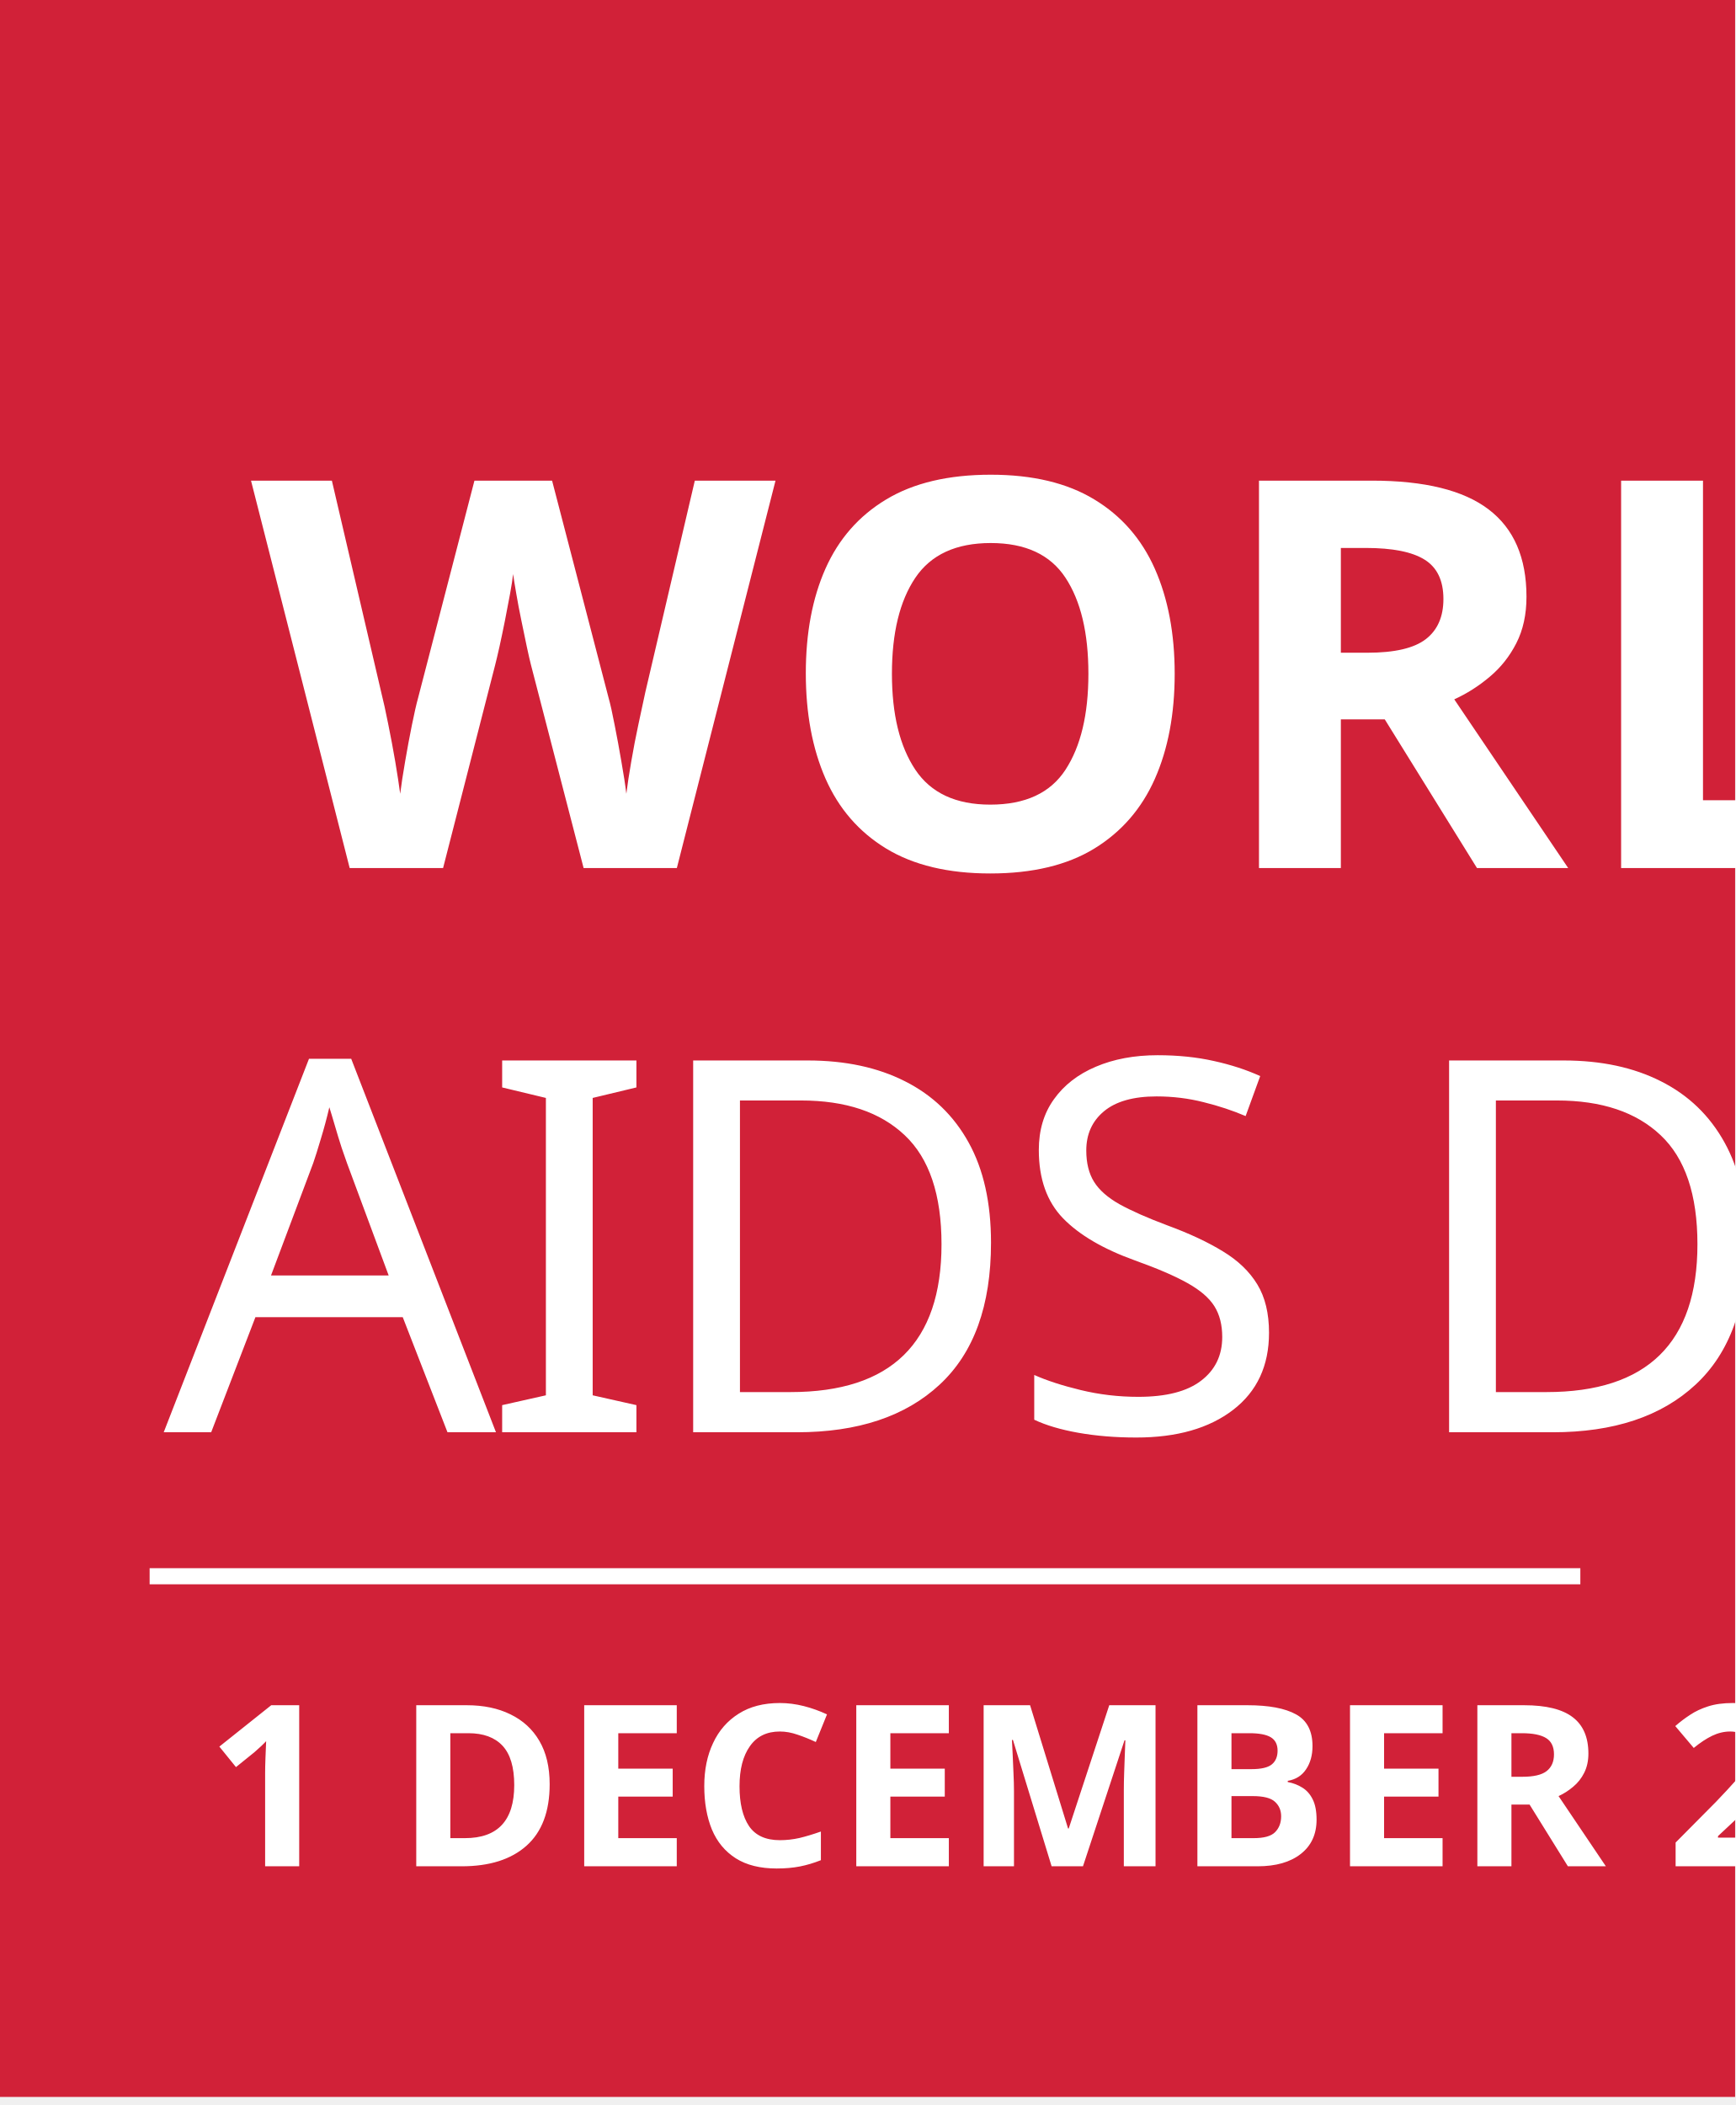
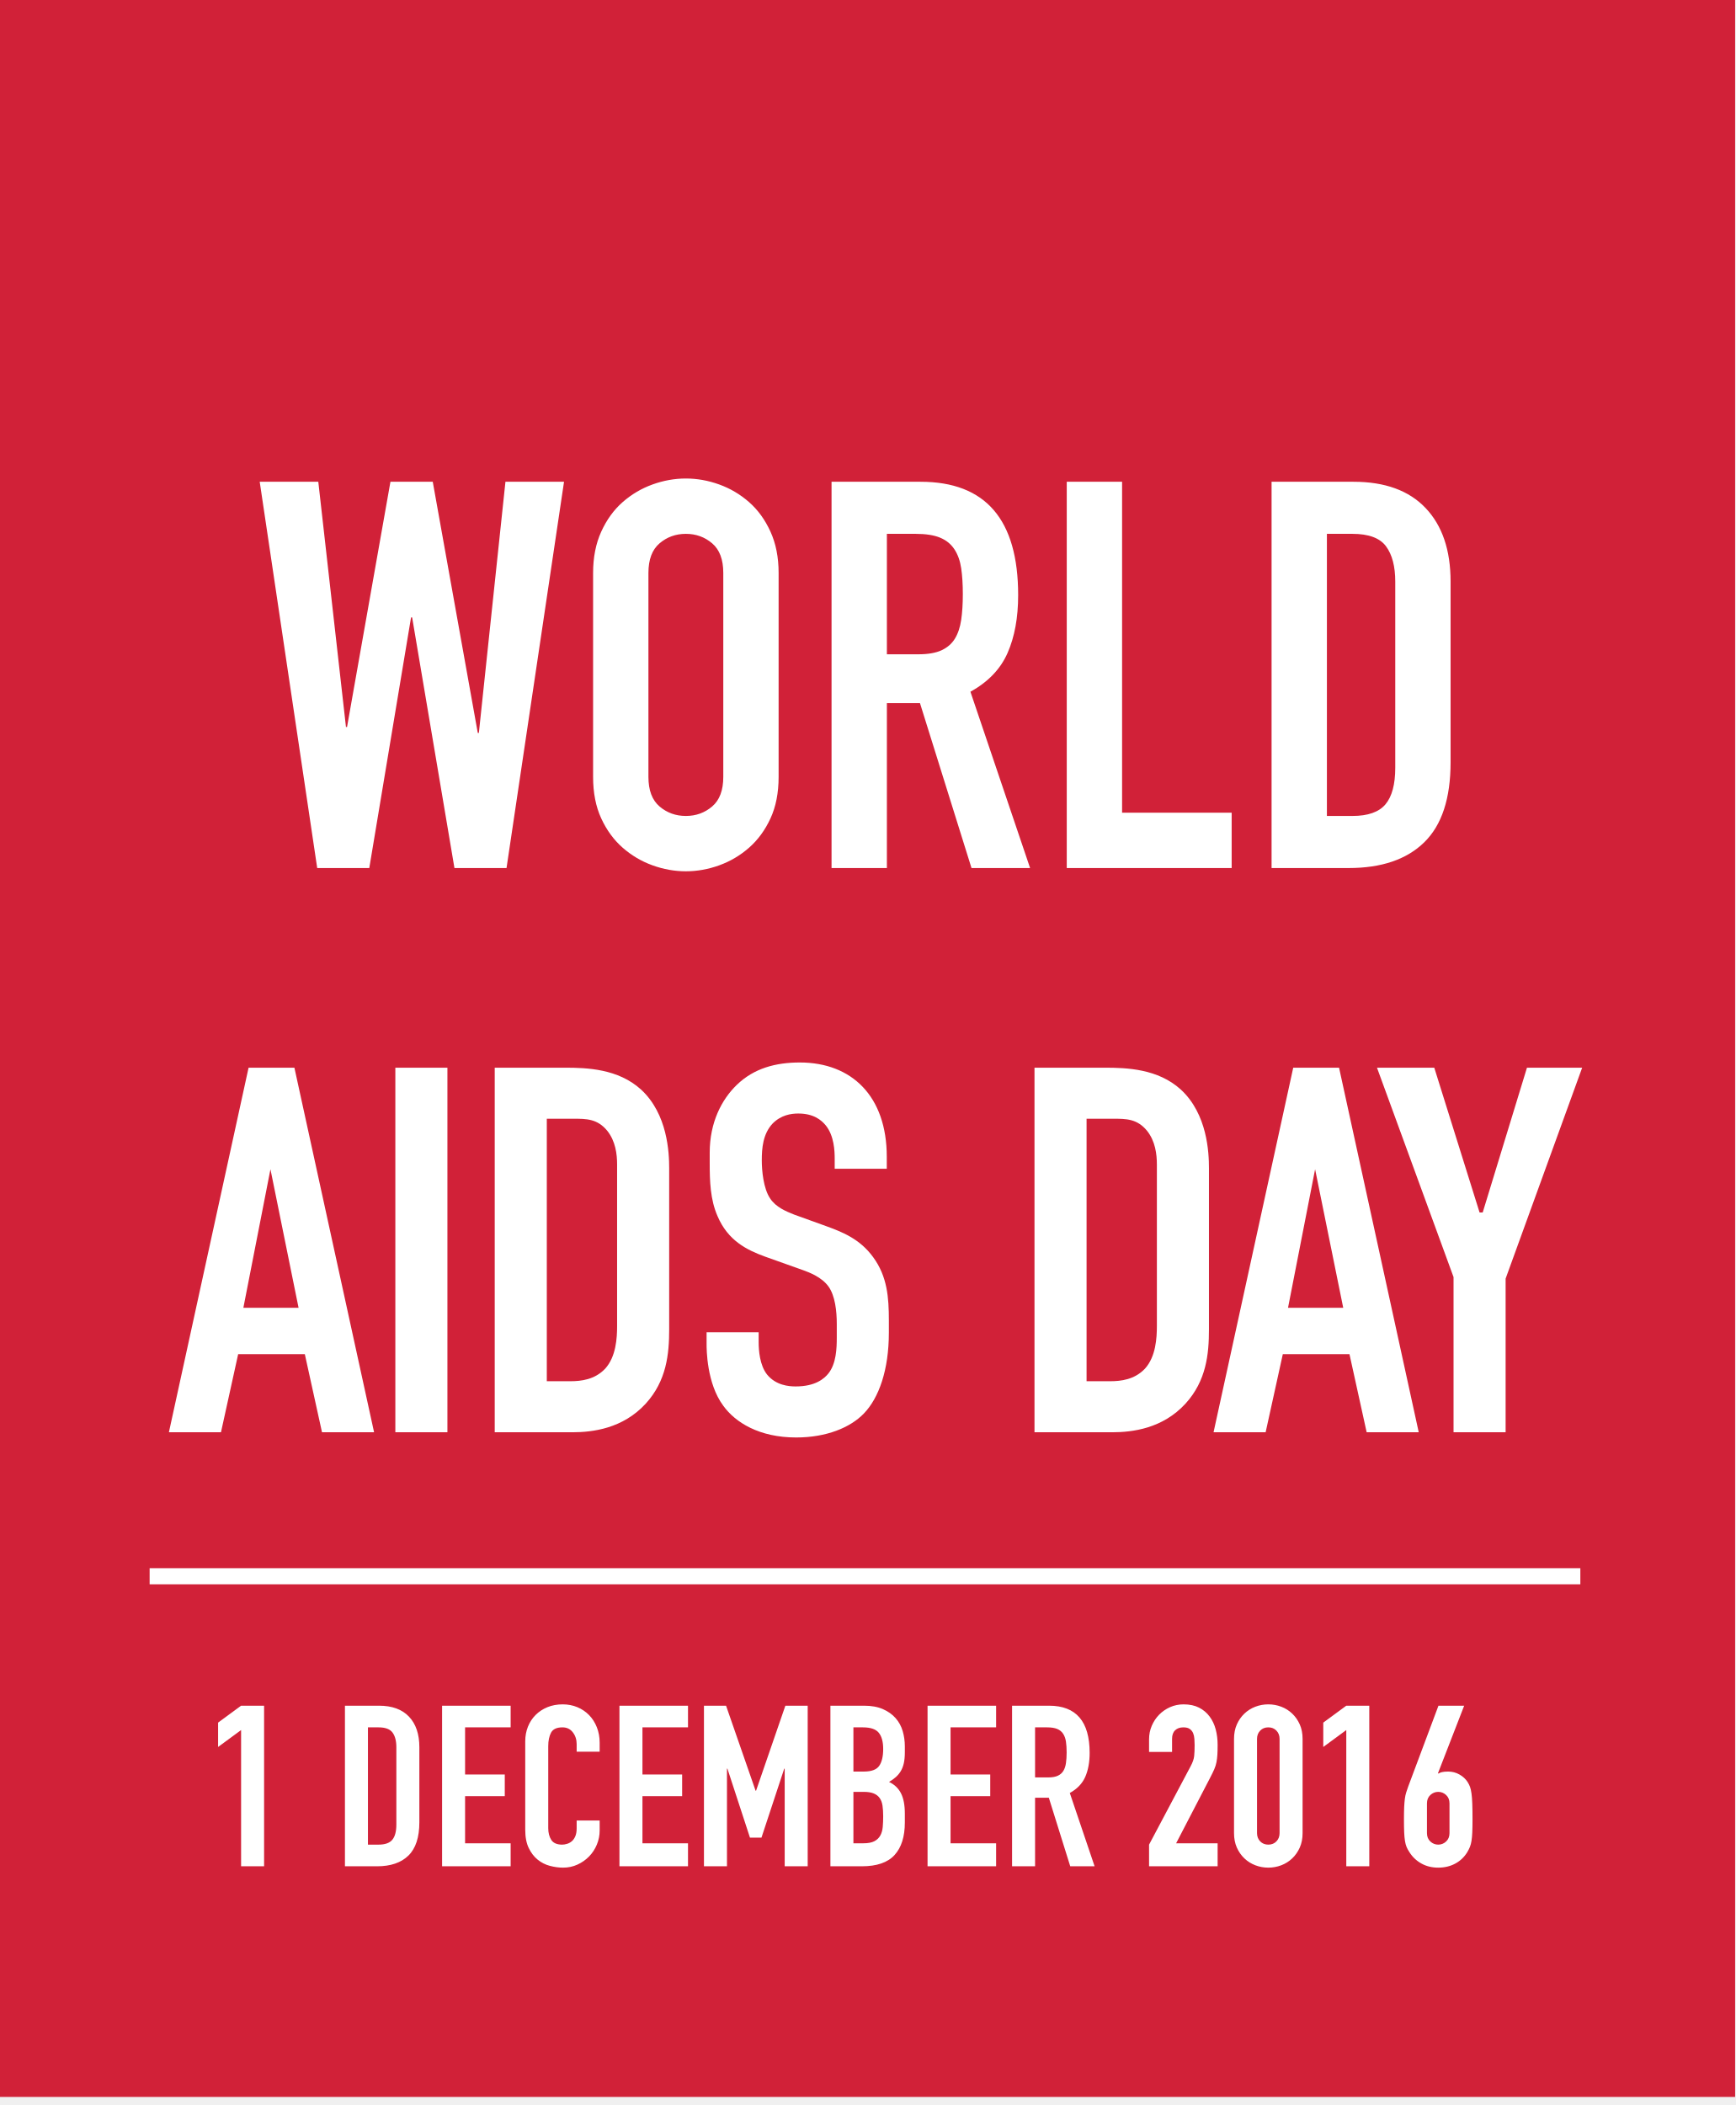
<svg xmlns="http://www.w3.org/2000/svg" width="160px" height="194px" viewBox="0 0 160 194" version="1.1">
  <defs />
  <g id="Page-1" stroke="none" stroke-width="1" fill="none" fill-rule="evenodd">
    <g id="Artboard" transform="translate(-1052, 0)">
-       <g id="Group" transform="translate(1052, 0)">
+       <g id="Group-6" transform="translate(1052, 0)">
        <polygon id="Fill-2" fill="#D12138" points="0 193.256 159.93 193.256 159.93 0 0 0" />
        <text id="-" font-family="LucidaGrande, Lucida Grande" font-size="41.572" font-weight="normal" />
-         <text id="AIDS-DAY-" font-family="DINCondensed-Regular, DIN Condensed" font-size="48" font-style="condensed" font-weight="normal" letter-spacing="-1.4" fill="#FFFFFF">
-           <tspan x="15.088" y="132">AIDS DAY</tspan>
-           <tspan x="144.912" y="132"> </tspan>
-         </text>
-         <text id="1-DECEMBER-2016-" font-family="DINCondensed-Bold, DIN Condensed" font-size="20.786" font-weight="bold" letter-spacing="0.099" fill="#FFFFFF">
-           <tspan x="19" y="172">1 DECEMBER 2016 </tspan>
-         </text>
-         <text id="-" font-family="LucidaGrande, Lucida Grande" font-size="20.786" font-weight="normal" />
+         <path d="M34.48,132 L27.136,98.4 L22.912,98.4 L15.568,132 L20.368,132 L21.952,124.8 L28.096,124.8 L29.68,132 L34.48,132 Z M27.52,120.528 L22.432,120.528 L24.928,107.76 L27.52,120.528 Z M36.44,98.4 L36.44,132 L41.24,132 L41.24,98.4 L36.44,98.4 Z M45.6,98.4 L45.6,132 L52.752,132 C54.624,132 57.408,131.664 59.52,129.36 C61.44,127.248 61.68,124.8 61.68,122.496 L61.68,107.664 C61.68,106.224 61.536,102.672 59.088,100.416 C56.976,98.496 54.096,98.4 52.08,98.4 L45.6,98.4 Z M50.4,103.104 L52.848,103.104 C54.048,103.104 55.056,103.104 55.968,104.208 C56.736,105.168 56.88,106.368 56.88,107.328 L56.88,122.208 C56.88,123.312 56.784,125.04 55.776,126.144 C54.816,127.152 53.568,127.296 52.56,127.296 L50.4,127.296 L50.4,103.104 Z M76.936,107.712 L81.736,107.712 L81.736,106.608 C81.736,101.04 78.52,97.92 73.72,97.92 C71.512,97.92 69.496,98.448 67.912,99.984 C66.52,101.328 65.416,103.44 65.416,106.224 L65.416,107.184 C65.416,108.864 65.464,110.544 66.136,112.08 C67.096,114.336 68.824,115.2 70.552,115.824 L74.056,117.072 C74.584,117.264 75.736,117.696 76.36,118.56 C76.984,119.424 77.128,120.864 77.128,122.016 L77.128,123.264 C77.128,124.272 77.08,125.664 76.36,126.576 C75.976,127.056 75.16,127.776 73.336,127.776 C72.712,127.776 71.512,127.68 70.696,126.672 C70.024,125.808 69.928,124.464 69.928,123.696 L69.928,122.784 L65.128,122.784 L65.128,123.888 C65.128,124.32 65.128,127.488 66.664,129.552 C67.768,131.088 69.976,132.48 73.384,132.48 C76.168,132.48 78.376,131.568 79.624,130.272 C81.016,128.832 81.928,126.24 81.928,122.832 L81.928,121.68 C81.928,119.568 81.784,117.648 80.488,115.872 C79.24,114.144 77.56,113.52 76.12,112.992 L73.192,111.936 C72.472,111.648 71.512,111.264 70.984,110.448 C70.36,109.536 70.216,107.856 70.216,106.944 C70.216,105.84 70.312,104.496 71.224,103.536 C71.992,102.768 72.904,102.624 73.576,102.624 C74.968,102.624 75.688,103.2 76.12,103.728 C76.888,104.688 76.936,106.08 76.936,106.8 L76.936,107.712 Z M95.352,98.4 L95.352,132 L102.504,132 C104.376,132 107.16,131.664 109.272,129.36 C111.192,127.248 111.432,124.8 111.432,122.496 L111.432,107.664 C111.432,106.224 111.288,102.672 108.84,100.416 C106.728,98.496 103.848,98.4 101.832,98.4 L95.352,98.4 Z M100.152,103.104 L102.6,103.104 C103.8,103.104 104.808,103.104 105.72,104.208 C106.488,105.168 106.632,106.368 106.632,107.328 L106.632,122.208 C106.632,123.312 106.536,125.04 105.528,126.144 C104.568,127.152 103.32,127.296 102.312,127.296 L100.152,127.296 L100.152,103.104 Z M130.768,132 L123.424,98.4 L119.2,98.4 L111.856,132 L116.656,132 L118.24,124.8 L124.384,124.8 L125.968,132 L130.768,132 Z M123.808,120.528 L118.72,120.528 L121.216,107.76 L123.808,120.528 Z M145.832,98.4 L140.744,98.4 L136.664,111.744 L136.376,111.744 L132.2,98.4 L126.92,98.4 L133.976,117.696 L133.976,132 L138.776,132 L138.776,117.84 L145.832,98.4 Z" id="AIDS-DAY" fill="#FFFFFF" />
+         <path d="M22.222,159.445 L20.102,161.004 L20.102,158.759 L22.222,157.2 L24.342,157.2 L24.342,172 L22.222,172 L22.222,159.445 Z M31.794,157.2 L34.933,157.2 C36.138,157.2 37.06,157.536 37.697,158.208 C38.335,158.88 38.653,159.819 38.653,161.025 L38.653,167.947 C38.653,169.332 38.317,170.354 37.645,171.013 C36.973,171.671 36.007,172 34.746,172 L31.794,172 L31.794,157.2 Z M33.914,170.005 L34.891,170.005 C35.487,170.005 35.91,169.856 36.159,169.558 C36.408,169.26 36.533,168.792 36.533,168.155 L36.533,161.025 C36.533,160.443 36.415,159.993 36.18,159.674 C35.944,159.355 35.515,159.196 34.891,159.196 L33.914,159.196 L33.914,170.005 Z M40.748,157.2 L47.067,157.2 L47.067,159.196 L42.868,159.196 L42.868,163.54 L46.526,163.54 L46.526,165.535 L42.868,165.535 L42.868,169.88 L47.067,169.88 L47.067,172 L40.748,172 L40.748,157.2 Z M55.272,168.695 C55.272,169.152 55.185,169.589 55.012,170.005 C54.839,170.42 54.6,170.784 54.295,171.096 C53.99,171.408 53.633,171.657 53.224,171.844 C52.816,172.031 52.376,172.125 51.904,172.125 C51.503,172.125 51.094,172.069 50.678,171.958 C50.262,171.848 49.888,171.657 49.556,171.387 C49.223,171.117 48.949,170.76 48.735,170.316 C48.52,169.873 48.412,169.312 48.412,168.633 L48.412,160.484 C48.412,159.999 48.496,159.549 48.662,159.133 C48.828,158.718 49.064,158.357 49.369,158.052 C49.673,157.748 50.037,157.509 50.46,157.335 C50.882,157.162 51.35,157.076 51.863,157.076 C52.348,157.076 52.798,157.162 53.214,157.335 C53.63,157.509 53.99,157.751 54.295,158.063 C54.6,158.375 54.839,158.749 55.012,159.185 C55.185,159.622 55.272,160.096 55.272,160.609 L55.272,161.441 L53.152,161.441 L53.152,160.734 C53.152,160.318 53.034,159.958 52.798,159.653 C52.563,159.348 52.244,159.196 51.842,159.196 C51.316,159.196 50.966,159.359 50.792,159.684 C50.619,160.01 50.533,160.422 50.533,160.921 L50.533,168.487 C50.533,168.917 50.626,169.277 50.813,169.568 C51,169.859 51.336,170.005 51.821,170.005 C51.96,170.005 52.109,169.98 52.268,169.932 C52.428,169.883 52.573,169.804 52.705,169.693 C52.836,169.582 52.944,169.429 53.027,169.235 C53.11,169.041 53.152,168.799 53.152,168.508 L53.152,167.78 L55.272,167.78 L55.272,168.695 Z M57.096,157.2 L63.415,157.2 L63.415,159.196 L59.216,159.196 L59.216,163.54 L62.874,163.54 L62.874,165.535 L59.216,165.535 L59.216,169.88 L63.415,169.88 L63.415,172 L57.096,172 L57.096,157.2 Z M64.885,157.2 L66.922,157.2 L69.645,165.037 L69.687,165.037 L72.389,157.2 L74.447,157.2 L74.447,172 L72.327,172 L72.327,163 L72.285,163 L70.186,169.36 L69.126,169.36 L67.047,163 L67.006,163 L67.006,172 L64.885,172 L64.885,157.2 Z M76.541,157.2 L79.638,157.2 C80.317,157.2 80.896,157.304 81.374,157.512 C81.852,157.72 82.244,157.997 82.548,158.343 C82.853,158.69 83.072,159.088 83.203,159.539 C83.335,159.989 83.401,160.457 83.401,160.942 L83.401,161.482 C83.401,161.884 83.37,162.224 83.307,162.501 C83.245,162.778 83.151,163.02 83.027,163.228 C82.902,163.436 82.749,163.62 82.569,163.779 C82.389,163.938 82.181,164.087 81.946,164.226 C82.445,164.462 82.812,164.811 83.047,165.276 C83.283,165.74 83.401,166.36 83.401,167.136 L83.401,167.967 C83.401,169.27 83.085,170.268 82.455,170.961 C81.824,171.654 80.816,172 79.431,172 L76.541,172 L76.541,157.2 Z M78.661,169.88 L79.576,169.88 C80.006,169.88 80.342,169.817 80.584,169.693 C80.827,169.568 81.01,169.395 81.135,169.173 C81.26,168.951 81.336,168.688 81.364,168.383 C81.391,168.078 81.405,167.746 81.405,167.385 C81.405,167.011 81.384,166.686 81.343,166.409 C81.301,166.131 81.215,165.899 81.083,165.712 C80.951,165.525 80.768,165.383 80.532,165.286 C80.297,165.189 79.985,165.141 79.597,165.141 L78.661,165.141 L78.661,169.88 Z M78.661,163.27 L79.618,163.27 C80.324,163.27 80.799,163.093 81.041,162.74 C81.284,162.386 81.405,161.87 81.405,161.191 C81.405,160.526 81.27,160.027 81,159.695 C80.73,159.362 80.241,159.196 79.534,159.196 L78.661,159.196 L78.661,163.27 Z M85.495,157.2 L91.814,157.2 L91.814,159.196 L87.615,159.196 L87.615,163.54 L91.273,163.54 L91.273,165.535 L87.615,165.535 L87.615,169.88 L91.814,169.88 L91.814,172 L85.495,172 L85.495,157.2 Z M95.405,163.81 L96.61,163.81 C96.984,163.81 97.282,163.758 97.504,163.654 C97.726,163.55 97.896,163.401 98.013,163.207 C98.131,163.013 98.211,162.774 98.252,162.49 C98.294,162.206 98.315,161.877 98.315,161.503 C98.315,161.129 98.294,160.8 98.252,160.516 C98.211,160.232 98.124,159.989 97.993,159.788 C97.861,159.587 97.677,159.438 97.442,159.341 C97.206,159.244 96.894,159.196 96.506,159.196 L95.405,159.196 L95.405,163.81 Z M93.285,157.2 L96.693,157.2 C99.188,157.2 100.435,158.648 100.435,161.545 C100.435,162.404 100.3,163.142 100.03,163.758 C99.759,164.375 99.285,164.87 98.606,165.244 L100.892,172 L98.647,172 L96.673,165.681 L95.405,165.681 L95.405,172 L93.285,172 L93.285,157.2 Z M105.912,170.005 L109.737,162.792 C109.931,162.431 110.042,162.116 110.069,161.846 C110.097,161.576 110.111,161.24 110.111,160.838 C110.111,160.658 110.104,160.467 110.09,160.266 C110.076,160.065 110.038,159.889 109.976,159.736 C109.913,159.584 109.813,159.456 109.674,159.352 C109.536,159.248 109.335,159.196 109.072,159.196 C108.753,159.196 108.5,159.286 108.313,159.466 C108.126,159.646 108.032,159.909 108.032,160.256 L108.032,161.461 L105.912,161.461 L105.912,160.297 C105.912,159.854 105.995,159.438 106.162,159.05 C106.328,158.662 106.553,158.323 106.837,158.032 C107.121,157.741 107.457,157.509 107.845,157.335 C108.233,157.162 108.649,157.076 109.092,157.076 C109.647,157.076 110.121,157.176 110.516,157.377 C110.911,157.578 111.237,157.852 111.493,158.198 C111.75,158.544 111.937,158.939 112.054,159.383 C112.172,159.826 112.231,160.297 112.231,160.796 C112.231,161.157 112.224,161.458 112.21,161.7 C112.196,161.943 112.169,162.175 112.127,162.397 C112.086,162.618 112.016,162.84 111.919,163.062 C111.822,163.284 111.691,163.554 111.524,163.873 L108.406,169.88 L112.231,169.88 L112.231,172 L105.912,172 L105.912,170.005 Z M113.743,160.256 C113.743,159.757 113.83,159.313 114.003,158.925 C114.176,158.537 114.408,158.205 114.699,157.928 C114.99,157.651 115.327,157.439 115.708,157.294 C116.089,157.148 116.487,157.076 116.903,157.076 C117.319,157.076 117.717,157.148 118.098,157.294 C118.479,157.439 118.815,157.651 119.106,157.928 C119.397,158.205 119.629,158.537 119.802,158.925 C119.976,159.313 120.062,159.757 120.062,160.256 L120.062,168.944 C120.062,169.443 119.976,169.887 119.802,170.275 C119.629,170.663 119.397,170.995 119.106,171.272 C118.815,171.55 118.479,171.761 118.098,171.906 C117.717,172.052 117.319,172.125 116.903,172.125 C116.487,172.125 116.089,172.052 115.708,171.906 C115.327,171.761 114.99,171.55 114.699,171.272 C114.408,170.995 114.176,170.663 114.003,170.275 C113.83,169.887 113.743,169.443 113.743,168.944 L113.743,160.256 Z M115.863,168.944 C115.863,169.249 115.96,169.502 116.154,169.703 C116.348,169.904 116.598,170.005 116.903,170.005 C117.208,170.005 117.457,169.904 117.651,169.703 C117.845,169.502 117.942,169.249 117.942,168.944 L117.942,160.256 C117.942,159.951 117.845,159.698 117.651,159.497 C117.457,159.296 117.208,159.196 116.903,159.196 C116.598,159.196 116.348,159.296 116.154,159.497 C115.96,159.698 115.863,159.951 115.863,160.256 L115.863,168.944 Z M124.09,159.445 L121.969,161.004 L121.969,158.759 L124.09,157.2 L126.21,157.2 L126.21,172 L124.09,172 L124.09,159.445 Z M132.544,163.415 L132.586,163.457 C132.655,163.401 132.763,163.356 132.908,163.322 C133.054,163.287 133.244,163.27 133.48,163.27 C133.854,163.27 134.2,163.36 134.519,163.54 C134.838,163.72 135.087,163.949 135.267,164.226 C135.364,164.378 135.441,164.531 135.496,164.683 C135.551,164.836 135.596,165.037 135.631,165.286 C135.666,165.535 135.69,165.851 135.704,166.232 C135.718,166.613 135.725,167.094 135.725,167.676 C135.725,168.161 135.718,168.56 135.704,168.872 C135.69,169.183 135.666,169.447 135.631,169.662 C135.596,169.876 135.548,170.06 135.486,170.212 C135.423,170.365 135.344,170.524 135.247,170.69 C134.969,171.148 134.599,171.501 134.135,171.751 C133.67,172 133.147,172.125 132.565,172.125 C131.983,172.125 131.463,171.997 131.006,171.74 C130.549,171.484 130.182,171.134 129.905,170.69 C129.794,170.524 129.707,170.365 129.645,170.212 C129.582,170.06 129.534,169.876 129.499,169.662 C129.465,169.447 129.44,169.183 129.426,168.872 C129.413,168.56 129.406,168.161 129.406,167.676 C129.406,167.219 129.413,166.842 129.426,166.544 C129.44,166.246 129.461,165.989 129.489,165.775 C129.517,165.56 129.558,165.366 129.614,165.193 C129.669,165.019 129.731,164.836 129.801,164.642 L132.586,157.2 L134.956,157.2 L132.544,163.415 Z M133.604,166.201 C133.604,165.882 133.501,165.626 133.293,165.432 C133.085,165.238 132.842,165.141 132.565,165.141 C132.288,165.141 132.046,165.238 131.838,165.432 C131.63,165.626 131.526,165.882 131.526,166.201 L131.526,168.944 C131.526,169.263 131.63,169.52 131.838,169.714 C132.046,169.908 132.288,170.005 132.565,170.005 C132.842,170.005 133.085,169.908 133.293,169.714 C133.501,169.52 133.604,169.263 133.604,168.944 L133.604,166.201 Z" id="1-DECEMBER-2016-" fill="#FFFFFF" />
        <path d="M13.792,145.269 L145.664,145.269" id="Stroke-3" stroke="#FFFFFF" stroke-width="1.485" />
-         <text id="WORLD-" font-family="DINCondensed-Bold, DIN Condensed" font-size="50" font-weight="bold" letter-spacing="0.379" fill="#FFFFFF">
-           <tspan x="23.138" y="80">WORLD </tspan>
-         </text>
+         <path d="M46.688,80 L41.888,80 L37.988,56.9 L37.888,56.9 L34.038,80 L29.238,80 L23.938,44.4 L29.338,44.4 L31.888,67 L31.988,67 L35.988,44.4 L39.888,44.4 L44.038,67.55 L44.138,67.55 L46.588,44.4 L51.988,44.4 L46.688,80 Z M54.667,52.8 C54.667,51.367 54.917,50.1 55.417,49 C55.917,47.9 56.575,46.992 57.392,46.275 C58.209,45.558 59.125,45.017 60.142,44.65 C61.159,44.283 62.184,44.1 63.217,44.1 C64.251,44.1 65.275,44.283 66.292,44.65 C67.309,45.017 68.225,45.558 69.042,46.275 C69.859,46.992 70.517,47.9 71.017,49 C71.517,50.1 71.767,51.367 71.767,52.8 L71.767,71.6 C71.767,73.067 71.517,74.342 71.017,75.425 C70.517,76.508 69.859,77.408 69.042,78.125 C68.225,78.842 67.309,79.383 66.292,79.75 C65.275,80.117 64.251,80.3 63.217,80.3 C62.184,80.3 61.159,80.117 60.142,79.75 C59.125,79.383 58.209,78.842 57.392,78.125 C56.575,77.408 55.917,76.508 55.417,75.425 C54.917,74.342 54.667,73.067 54.667,71.6 L54.667,52.8 Z M59.767,71.6 C59.767,72.833 60.109,73.742 60.792,74.325 C61.476,74.908 62.284,75.2 63.217,75.2 C64.151,75.2 64.959,74.908 65.642,74.325 C66.326,73.742 66.667,72.833 66.667,71.6 L66.667,52.8 C66.667,51.567 66.326,50.658 65.642,50.075 C64.959,49.492 64.151,49.2 63.217,49.2 C62.284,49.2 61.476,49.492 60.792,50.075 C60.109,50.658 59.767,51.567 59.767,52.8 L59.767,71.6 Z M81.746,60.3 L84.646,60.3 C85.546,60.3 86.263,60.175 86.796,59.925 C87.329,59.675 87.738,59.317 88.021,58.85 C88.304,58.383 88.496,57.808 88.596,57.125 C88.696,56.442 88.746,55.65 88.746,54.75 C88.746,53.85 88.696,53.058 88.596,52.375 C88.496,51.692 88.288,51.108 87.971,50.625 C87.654,50.142 87.213,49.783 86.646,49.55 C86.079,49.317 85.329,49.2 84.396,49.2 L81.746,49.2 L81.746,60.3 Z M76.646,44.4 L84.846,44.4 C90.846,44.4 93.846,47.883 93.846,54.85 C93.846,56.917 93.521,58.692 92.871,60.175 C92.221,61.658 91.079,62.85 89.446,63.75 L94.946,80 L89.546,80 L84.796,64.8 L81.746,64.8 L81.746,80 L76.646,80 L76.646,44.4 Z M98.325,44.4 L103.425,44.4 L103.425,74.9 L113.525,74.9 L113.525,80 L98.325,80 L98.325,44.4 Z M117.204,44.4 L124.754,44.4 C127.654,44.4 129.871,45.208 131.404,46.825 C132.937,48.442 133.704,50.7 133.704,53.6 L133.704,70.25 C133.704,73.583 132.896,76.042 131.279,77.625 C129.662,79.208 127.337,80 124.304,80 L117.204,80 L117.204,44.4 Z M122.304,75.2 L124.654,75.2 C126.087,75.2 127.104,74.842 127.704,74.125 C128.304,73.408 128.604,72.283 128.604,70.75 L128.604,53.6 C128.604,52.2 128.321,51.117 127.754,50.35 C127.187,49.583 126.154,49.2 124.654,49.2 L122.304,49.2 L122.304,75.2 Z" id="WORLD-" fill="#FFFFFF" />
      </g>
    </g>
  </g>
</svg>
